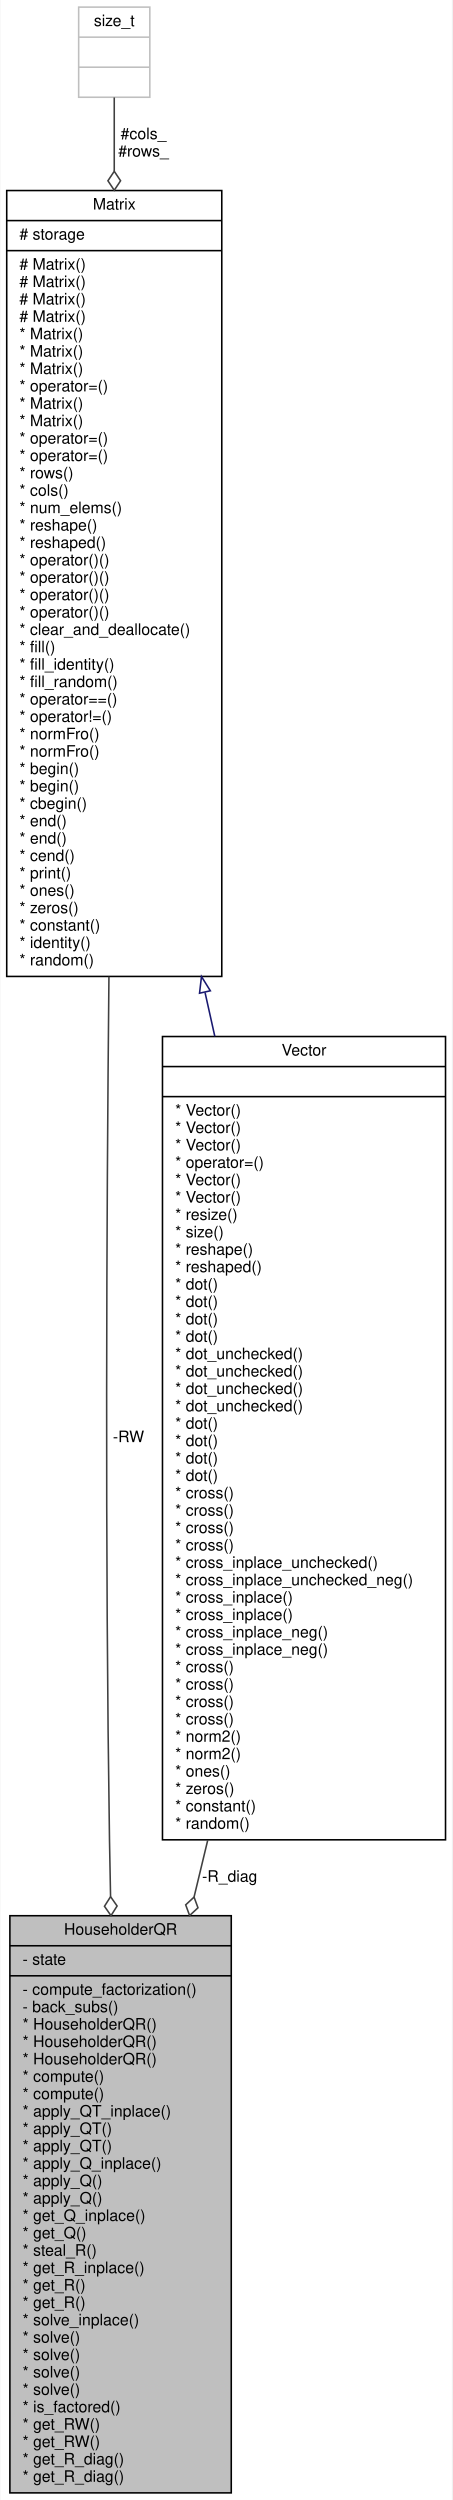
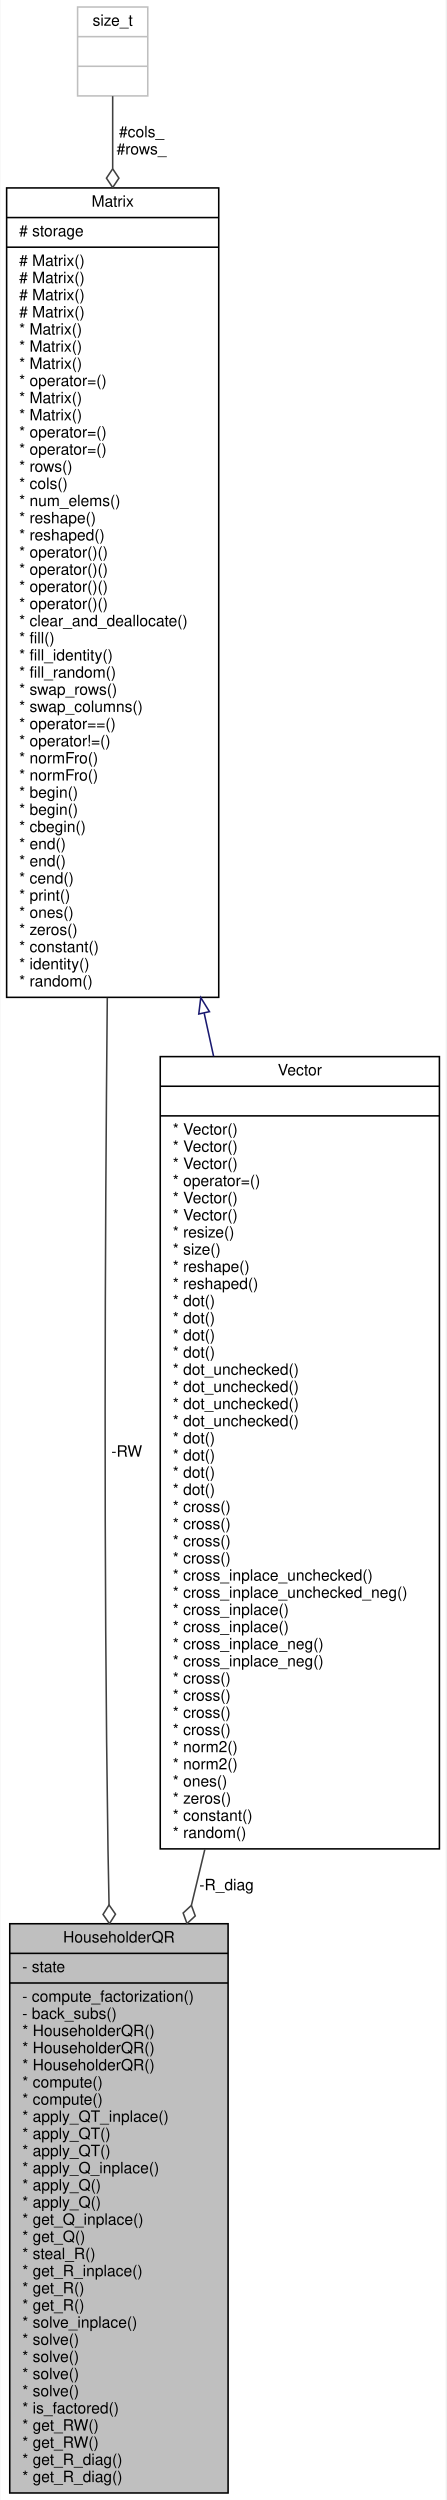
- <svg xmlns="http://www.w3.org/2000/svg" xmlns:xlink="http://www.w3.org/1999/xlink" width="286pt" height="1581pt" viewBox="0.00 0.00 285.50 1581.00">
-   <g id="graph0" class="graph" transform="scale(1 1) rotate(0) translate(4 1577)">
-     <polygon fill="white" stroke="transparent" points="-4,4 -4,-1577 281.5,-1577 281.5,4 -4,4" />
+ <svg xmlns="http://www.w3.org/2000/svg" xmlns:xlink="http://www.w3.org/1999/xlink" width="286pt" height="1603pt" viewBox="0.00 0.00 285.50 1603.00">
+   <g id="graph0" class="graph" transform="scale(1 1) rotate(0) translate(4 1599)">
+     <polygon fill="white" stroke="transparent" points="-4,4 -4,-1599 281.5,-1599 281.5,4 -4,4" />
    <g id="node1" class="node">
      <g id="a_node1">
        <a xlink:title="QR factorization using Householder reflectors.">
          <polygon fill="#bfbfbf" stroke="black" points="2,-0.5 2,-365.5 142,-365.5 142,-0.5 2,-0.5" />
          <text text-anchor="middle" x="72" y="-353.5" font-family="Helvetica,sans-Serif" font-size="10.00">HouseholderQR</text>
          <polyline fill="none" stroke="black" points="2,-346.5 142,-346.5 " />
          <text text-anchor="start" x="10" y="-334.5" font-family="Helvetica,sans-Serif" font-size="10.00">- state</text>
          <polyline fill="none" stroke="black" points="2,-327.5 142,-327.5 " />
          <text text-anchor="start" x="10" y="-315.5" font-family="Helvetica,sans-Serif" font-size="10.00">- compute_factorization()</text>
          <text text-anchor="start" x="10" y="-304.5" font-family="Helvetica,sans-Serif" font-size="10.00">- back_subs()</text>
          <text text-anchor="start" x="10" y="-293.5" font-family="Helvetica,sans-Serif" font-size="10.00">* HouseholderQR()</text>
          <text text-anchor="start" x="10" y="-282.5" font-family="Helvetica,sans-Serif" font-size="10.00">* HouseholderQR()</text>
          <text text-anchor="start" x="10" y="-271.5" font-family="Helvetica,sans-Serif" font-size="10.00">* HouseholderQR()</text>
          <text text-anchor="start" x="10" y="-260.5" font-family="Helvetica,sans-Serif" font-size="10.00">* compute()</text>
          <text text-anchor="start" x="10" y="-249.5" font-family="Helvetica,sans-Serif" font-size="10.00">* compute()</text>
          <text text-anchor="start" x="10" y="-238.5" font-family="Helvetica,sans-Serif" font-size="10.00">* apply_QT_inplace()</text>
          <text text-anchor="start" x="10" y="-227.5" font-family="Helvetica,sans-Serif" font-size="10.00">* apply_QT()</text>
          <text text-anchor="start" x="10" y="-216.5" font-family="Helvetica,sans-Serif" font-size="10.00">* apply_QT()</text>
          <text text-anchor="start" x="10" y="-205.5" font-family="Helvetica,sans-Serif" font-size="10.00">* apply_Q_inplace()</text>
          <text text-anchor="start" x="10" y="-194.5" font-family="Helvetica,sans-Serif" font-size="10.00">* apply_Q()</text>
          <text text-anchor="start" x="10" y="-183.5" font-family="Helvetica,sans-Serif" font-size="10.00">* apply_Q()</text>
          <text text-anchor="start" x="10" y="-172.5" font-family="Helvetica,sans-Serif" font-size="10.00">* get_Q_inplace()</text>
          <text text-anchor="start" x="10" y="-161.5" font-family="Helvetica,sans-Serif" font-size="10.00">* get_Q()</text>
          <text text-anchor="start" x="10" y="-150.5" font-family="Helvetica,sans-Serif" font-size="10.00">* steal_R()</text>
          <text text-anchor="start" x="10" y="-139.5" font-family="Helvetica,sans-Serif" font-size="10.00">* get_R_inplace()</text>
          <text text-anchor="start" x="10" y="-128.5" font-family="Helvetica,sans-Serif" font-size="10.00">* get_R()</text>
          <text text-anchor="start" x="10" y="-117.5" font-family="Helvetica,sans-Serif" font-size="10.00">* get_R()</text>
          <text text-anchor="start" x="10" y="-106.5" font-family="Helvetica,sans-Serif" font-size="10.00">* solve_inplace()</text>
          <text text-anchor="start" x="10" y="-95.5" font-family="Helvetica,sans-Serif" font-size="10.00">* solve()</text>
          <text text-anchor="start" x="10" y="-84.5" font-family="Helvetica,sans-Serif" font-size="10.00">* solve()</text>
          <text text-anchor="start" x="10" y="-73.5" font-family="Helvetica,sans-Serif" font-size="10.00">* solve()</text>
          <text text-anchor="start" x="10" y="-62.5" font-family="Helvetica,sans-Serif" font-size="10.00">* solve()</text>
          <text text-anchor="start" x="10" y="-51.5" font-family="Helvetica,sans-Serif" font-size="10.00">* is_factored()</text>
          <text text-anchor="start" x="10" y="-40.5" font-family="Helvetica,sans-Serif" font-size="10.00">* get_RW()</text>
          <text text-anchor="start" x="10" y="-29.5" font-family="Helvetica,sans-Serif" font-size="10.00">* get_RW()</text>
          <text text-anchor="start" x="10" y="-18.5" font-family="Helvetica,sans-Serif" font-size="10.00">* get_R_diag()</text>
          <text text-anchor="start" x="10" y="-7.5" font-family="Helvetica,sans-Serif" font-size="10.00">* get_R_diag()</text>
        </a>
      </g>
    </g>
    <g id="node2" class="node">
      <g id="a_node2">
        <a xlink:href="../../d6/da1/classVector.html" target="_top" xlink:title="A column vector (n×1 matrix).">
          <polygon fill="white" stroke="black" points="98.5,-413.5 98.5,-921.5 277.5,-921.5 277.5,-413.5 98.5,-413.5" />
          <text text-anchor="middle" x="188" y="-909.5" font-family="Helvetica,sans-Serif" font-size="10.00">Vector</text>
          <polyline fill="none" stroke="black" points="98.5,-902.5 277.5,-902.5 " />
          <text text-anchor="middle" x="188" y="-890.5" font-family="Helvetica,sans-Serif" font-size="10.00"> </text>
          <polyline fill="none" stroke="black" points="98.5,-883.5 277.5,-883.5 " />
          <text text-anchor="start" x="106.5" y="-871.5" font-family="Helvetica,sans-Serif" font-size="10.00">* Vector()</text>
          <text text-anchor="start" x="106.5" y="-860.5" font-family="Helvetica,sans-Serif" font-size="10.00">* Vector()</text>
          <text text-anchor="start" x="106.5" y="-849.5" font-family="Helvetica,sans-Serif" font-size="10.00">* Vector()</text>
          <text text-anchor="start" x="106.5" y="-838.5" font-family="Helvetica,sans-Serif" font-size="10.00">* operator=()</text>
          <text text-anchor="start" x="106.5" y="-827.5" font-family="Helvetica,sans-Serif" font-size="10.00">* Vector()</text>
          <text text-anchor="start" x="106.5" y="-816.5" font-family="Helvetica,sans-Serif" font-size="10.00">* Vector()</text>
          <text text-anchor="start" x="106.5" y="-805.5" font-family="Helvetica,sans-Serif" font-size="10.00">* resize()</text>
          <text text-anchor="start" x="106.5" y="-794.5" font-family="Helvetica,sans-Serif" font-size="10.00">* size()</text>
          <text text-anchor="start" x="106.5" y="-783.5" font-family="Helvetica,sans-Serif" font-size="10.00">* reshape()</text>
          <text text-anchor="start" x="106.5" y="-772.5" font-family="Helvetica,sans-Serif" font-size="10.00">* reshaped()</text>
          <text text-anchor="start" x="106.5" y="-761.5" font-family="Helvetica,sans-Serif" font-size="10.00">* dot()</text>
          <text text-anchor="start" x="106.5" y="-750.5" font-family="Helvetica,sans-Serif" font-size="10.00">* dot()</text>
          <text text-anchor="start" x="106.5" y="-739.5" font-family="Helvetica,sans-Serif" font-size="10.00">* dot()</text>
          <text text-anchor="start" x="106.5" y="-728.5" font-family="Helvetica,sans-Serif" font-size="10.00">* dot()</text>
          <text text-anchor="start" x="106.5" y="-717.5" font-family="Helvetica,sans-Serif" font-size="10.00">* dot_unchecked()</text>
          <text text-anchor="start" x="106.5" y="-706.5" font-family="Helvetica,sans-Serif" font-size="10.00">* dot_unchecked()</text>
          <text text-anchor="start" x="106.5" y="-695.5" font-family="Helvetica,sans-Serif" font-size="10.00">* dot_unchecked()</text>
          <text text-anchor="start" x="106.5" y="-684.5" font-family="Helvetica,sans-Serif" font-size="10.00">* dot_unchecked()</text>
          <text text-anchor="start" x="106.5" y="-673.5" font-family="Helvetica,sans-Serif" font-size="10.00">* dot()</text>
          <text text-anchor="start" x="106.5" y="-662.5" font-family="Helvetica,sans-Serif" font-size="10.00">* dot()</text>
          <text text-anchor="start" x="106.5" y="-651.5" font-family="Helvetica,sans-Serif" font-size="10.00">* dot()</text>
          <text text-anchor="start" x="106.5" y="-640.5" font-family="Helvetica,sans-Serif" font-size="10.00">* dot()</text>
          <text text-anchor="start" x="106.5" y="-629.5" font-family="Helvetica,sans-Serif" font-size="10.00">* cross()</text>
          <text text-anchor="start" x="106.5" y="-618.5" font-family="Helvetica,sans-Serif" font-size="10.00">* cross()</text>
          <text text-anchor="start" x="106.5" y="-607.5" font-family="Helvetica,sans-Serif" font-size="10.00">* cross()</text>
          <text text-anchor="start" x="106.5" y="-596.5" font-family="Helvetica,sans-Serif" font-size="10.00">* cross()</text>
          <text text-anchor="start" x="106.5" y="-585.5" font-family="Helvetica,sans-Serif" font-size="10.00">* cross_inplace_unchecked()</text>
          <text text-anchor="start" x="106.5" y="-574.5" font-family="Helvetica,sans-Serif" font-size="10.00">* cross_inplace_unchecked_neg()</text>
          <text text-anchor="start" x="106.5" y="-563.5" font-family="Helvetica,sans-Serif" font-size="10.00">* cross_inplace()</text>
          <text text-anchor="start" x="106.5" y="-552.5" font-family="Helvetica,sans-Serif" font-size="10.00">* cross_inplace()</text>
          <text text-anchor="start" x="106.5" y="-541.5" font-family="Helvetica,sans-Serif" font-size="10.00">* cross_inplace_neg()</text>
          <text text-anchor="start" x="106.5" y="-530.5" font-family="Helvetica,sans-Serif" font-size="10.00">* cross_inplace_neg()</text>
          <text text-anchor="start" x="106.5" y="-519.5" font-family="Helvetica,sans-Serif" font-size="10.00">* cross()</text>
          <text text-anchor="start" x="106.5" y="-508.5" font-family="Helvetica,sans-Serif" font-size="10.00">* cross()</text>
          <text text-anchor="start" x="106.5" y="-497.5" font-family="Helvetica,sans-Serif" font-size="10.00">* cross()</text>
          <text text-anchor="start" x="106.5" y="-486.5" font-family="Helvetica,sans-Serif" font-size="10.00">* cross()</text>
          <text text-anchor="start" x="106.5" y="-475.5" font-family="Helvetica,sans-Serif" font-size="10.00">* norm2()</text>
          <text text-anchor="start" x="106.5" y="-464.5" font-family="Helvetica,sans-Serif" font-size="10.00">* norm2()</text>
          <text text-anchor="start" x="106.5" y="-453.5" font-family="Helvetica,sans-Serif" font-size="10.00">* ones()</text>
          <text text-anchor="start" x="106.5" y="-442.5" font-family="Helvetica,sans-Serif" font-size="10.00">* zeros()</text>
          <text text-anchor="start" x="106.5" y="-431.5" font-family="Helvetica,sans-Serif" font-size="10.00">* constant()</text>
          <text text-anchor="start" x="106.5" y="-420.5" font-family="Helvetica,sans-Serif" font-size="10.00">* random()</text>
        </a>
      </g>
    </g>
    <g id="edge1" class="edge">
      <path fill="none" stroke="#404040" d="M127.11,-413.24C124.22,-401.21 121.34,-389.22 118.49,-377.39" />
      <polygon fill="none" stroke="#404040" points="118.47,-377.28 113.18,-372.38 115.66,-365.62 120.95,-370.51 118.47,-377.28" />
      <text text-anchor="middle" x="141" y="-387" font-family="Helvetica,sans-Serif" font-size="10.00"> -R_diag</text>
    </g>
    <g id="node3" class="node">
      <g id="a_node3">
        <a xlink:href="../../d3/d3f/classMatrix.html" target="_top" xlink:title="General matrix class.">
-           <polygon fill="white" stroke="black" points="0,-959.5 0,-1456.5 136,-1456.5 136,-959.5 0,-959.5" />
-           <text text-anchor="middle" x="68" y="-1444.5" font-family="Helvetica,sans-Serif" font-size="10.00">Matrix</text>
-           <polyline fill="none" stroke="black" points="0,-1437.5 136,-1437.5 " />
-           <text text-anchor="start" x="8" y="-1425.5" font-family="Helvetica,sans-Serif" font-size="10.00"># storage</text>
-           <polyline fill="none" stroke="black" points="0,-1418.5 136,-1418.5 " />
+           <polygon fill="white" stroke="black" points="0,-959.5 0,-1478.5 136,-1478.5 136,-959.5 0,-959.5" />
+           <text text-anchor="middle" x="68" y="-1466.5" font-family="Helvetica,sans-Serif" font-size="10.00">Matrix</text>
+           <polyline fill="none" stroke="black" points="0,-1459.5 136,-1459.5 " />
+           <text text-anchor="start" x="8" y="-1447.5" font-family="Helvetica,sans-Serif" font-size="10.00"># storage</text>
+           <polyline fill="none" stroke="black" points="0,-1440.5 136,-1440.5 " />
+           <text text-anchor="start" x="8" y="-1428.5" font-family="Helvetica,sans-Serif" font-size="10.00"># Matrix()</text>
+           <text text-anchor="start" x="8" y="-1417.5" font-family="Helvetica,sans-Serif" font-size="10.00"># Matrix()</text>
          <text text-anchor="start" x="8" y="-1406.5" font-family="Helvetica,sans-Serif" font-size="10.00"># Matrix()</text>
          <text text-anchor="start" x="8" y="-1395.5" font-family="Helvetica,sans-Serif" font-size="10.00"># Matrix()</text>
-           <text text-anchor="start" x="8" y="-1384.5" font-family="Helvetica,sans-Serif" font-size="10.00"># Matrix()</text>
-           <text text-anchor="start" x="8" y="-1373.5" font-family="Helvetica,sans-Serif" font-size="10.00"># Matrix()</text>
+           <text text-anchor="start" x="8" y="-1384.5" font-family="Helvetica,sans-Serif" font-size="10.00">* Matrix()</text>
+           <text text-anchor="start" x="8" y="-1373.5" font-family="Helvetica,sans-Serif" font-size="10.00">* Matrix()</text>
          <text text-anchor="start" x="8" y="-1362.5" font-family="Helvetica,sans-Serif" font-size="10.00">* Matrix()</text>
-           <text text-anchor="start" x="8" y="-1351.5" font-family="Helvetica,sans-Serif" font-size="10.00">* Matrix()</text>
+           <text text-anchor="start" x="8" y="-1351.5" font-family="Helvetica,sans-Serif" font-size="10.00">* operator=()</text>
          <text text-anchor="start" x="8" y="-1340.5" font-family="Helvetica,sans-Serif" font-size="10.00">* Matrix()</text>
-           <text text-anchor="start" x="8" y="-1329.5" font-family="Helvetica,sans-Serif" font-size="10.00">* operator=()</text>
-           <text text-anchor="start" x="8" y="-1318.5" font-family="Helvetica,sans-Serif" font-size="10.00">* Matrix()</text>
-           <text text-anchor="start" x="8" y="-1307.5" font-family="Helvetica,sans-Serif" font-size="10.00">* Matrix()</text>
-           <text text-anchor="start" x="8" y="-1296.5" font-family="Helvetica,sans-Serif" font-size="10.00">* operator=()</text>
-           <text text-anchor="start" x="8" y="-1285.5" font-family="Helvetica,sans-Serif" font-size="10.00">* operator=()</text>
-           <text text-anchor="start" x="8" y="-1274.5" font-family="Helvetica,sans-Serif" font-size="10.00">* rows()</text>
-           <text text-anchor="start" x="8" y="-1263.5" font-family="Helvetica,sans-Serif" font-size="10.00">* cols()</text>
-           <text text-anchor="start" x="8" y="-1252.5" font-family="Helvetica,sans-Serif" font-size="10.00">* num_elems()</text>
-           <text text-anchor="start" x="8" y="-1241.5" font-family="Helvetica,sans-Serif" font-size="10.00">* reshape()</text>
-           <text text-anchor="start" x="8" y="-1230.5" font-family="Helvetica,sans-Serif" font-size="10.00">* reshaped()</text>
+           <text text-anchor="start" x="8" y="-1329.5" font-family="Helvetica,sans-Serif" font-size="10.00">* Matrix()</text>
+           <text text-anchor="start" x="8" y="-1318.5" font-family="Helvetica,sans-Serif" font-size="10.00">* operator=()</text>
+           <text text-anchor="start" x="8" y="-1307.5" font-family="Helvetica,sans-Serif" font-size="10.00">* operator=()</text>
+           <text text-anchor="start" x="8" y="-1296.5" font-family="Helvetica,sans-Serif" font-size="10.00">* rows()</text>
+           <text text-anchor="start" x="8" y="-1285.5" font-family="Helvetica,sans-Serif" font-size="10.00">* cols()</text>
+           <text text-anchor="start" x="8" y="-1274.5" font-family="Helvetica,sans-Serif" font-size="10.00">* num_elems()</text>
+           <text text-anchor="start" x="8" y="-1263.5" font-family="Helvetica,sans-Serif" font-size="10.00">* reshape()</text>
+           <text text-anchor="start" x="8" y="-1252.5" font-family="Helvetica,sans-Serif" font-size="10.00">* reshaped()</text>
+           <text text-anchor="start" x="8" y="-1241.5" font-family="Helvetica,sans-Serif" font-size="10.00">* operator()()</text>
+           <text text-anchor="start" x="8" y="-1230.5" font-family="Helvetica,sans-Serif" font-size="10.00">* operator()()</text>
          <text text-anchor="start" x="8" y="-1219.5" font-family="Helvetica,sans-Serif" font-size="10.00">* operator()()</text>
          <text text-anchor="start" x="8" y="-1208.5" font-family="Helvetica,sans-Serif" font-size="10.00">* operator()()</text>
-           <text text-anchor="start" x="8" y="-1197.5" font-family="Helvetica,sans-Serif" font-size="10.00">* operator()()</text>
-           <text text-anchor="start" x="8" y="-1186.5" font-family="Helvetica,sans-Serif" font-size="10.00">* operator()()</text>
-           <text text-anchor="start" x="8" y="-1175.5" font-family="Helvetica,sans-Serif" font-size="10.00">* clear_and_deallocate()</text>
-           <text text-anchor="start" x="8" y="-1164.5" font-family="Helvetica,sans-Serif" font-size="10.00">* fill()</text>
-           <text text-anchor="start" x="8" y="-1153.5" font-family="Helvetica,sans-Serif" font-size="10.00">* fill_identity()</text>
-           <text text-anchor="start" x="8" y="-1142.5" font-family="Helvetica,sans-Serif" font-size="10.00">* fill_random()</text>
+           <text text-anchor="start" x="8" y="-1197.5" font-family="Helvetica,sans-Serif" font-size="10.00">* clear_and_deallocate()</text>
+           <text text-anchor="start" x="8" y="-1186.5" font-family="Helvetica,sans-Serif" font-size="10.00">* fill()</text>
+           <text text-anchor="start" x="8" y="-1175.5" font-family="Helvetica,sans-Serif" font-size="10.00">* fill_identity()</text>
+           <text text-anchor="start" x="8" y="-1164.5" font-family="Helvetica,sans-Serif" font-size="10.00">* fill_random()</text>
+           <text text-anchor="start" x="8" y="-1153.5" font-family="Helvetica,sans-Serif" font-size="10.00">* swap_rows()</text>
+           <text text-anchor="start" x="8" y="-1142.5" font-family="Helvetica,sans-Serif" font-size="10.00">* swap_columns()</text>
          <text text-anchor="start" x="8" y="-1131.5" font-family="Helvetica,sans-Serif" font-size="10.00">* operator==()</text>
          <text text-anchor="start" x="8" y="-1120.5" font-family="Helvetica,sans-Serif" font-size="10.00">* operator!=()</text>
          <text text-anchor="start" x="8" y="-1109.5" font-family="Helvetica,sans-Serif" font-size="10.00">* normFro()</text>
          <text text-anchor="start" x="8" y="-1098.5" font-family="Helvetica,sans-Serif" font-size="10.00">* normFro()</text>
          <text text-anchor="start" x="8" y="-1087.5" font-family="Helvetica,sans-Serif" font-size="10.00">* begin()</text>
          <text text-anchor="start" x="8" y="-1076.5" font-family="Helvetica,sans-Serif" font-size="10.00">* begin()</text>
          <text text-anchor="start" x="8" y="-1065.5" font-family="Helvetica,sans-Serif" font-size="10.00">* cbegin()</text>
          <text text-anchor="start" x="8" y="-1054.5" font-family="Helvetica,sans-Serif" font-size="10.00">* end()</text>
          <text text-anchor="start" x="8" y="-1043.5" font-family="Helvetica,sans-Serif" font-size="10.00">* end()</text>
          <text text-anchor="start" x="8" y="-1032.5" font-family="Helvetica,sans-Serif" font-size="10.00">* cend()</text>
          <text text-anchor="start" x="8" y="-1021.5" font-family="Helvetica,sans-Serif" font-size="10.00">* print()</text>
          <text text-anchor="start" x="8" y="-1010.5" font-family="Helvetica,sans-Serif" font-size="10.00">* ones()</text>
          <text text-anchor="start" x="8" y="-999.5" font-family="Helvetica,sans-Serif" font-size="10.00">* zeros()</text>
          <text text-anchor="start" x="8" y="-988.5" font-family="Helvetica,sans-Serif" font-size="10.00">* constant()</text>
          <text text-anchor="start" x="8" y="-977.5" font-family="Helvetica,sans-Serif" font-size="10.00">* identity()</text>
          <text text-anchor="start" x="8" y="-966.5" font-family="Helvetica,sans-Serif" font-size="10.00">* random()</text>
        </a>
      </g>
    </g>
    <g id="edge4" class="edge">
-       <path fill="none" stroke="#404040" d="M64.64,-959.32C63.11,-802.69 62.2,-595.97 65,-413 65.18,-401.44 65.4,-389.56 65.67,-377.57" />
+       <path fill="none" stroke="#404040" d="M64.54,-959.23C63.05,-801.38 62.21,-595.54 65,-413 65.18,-401.44 65.4,-389.56 65.67,-377.57" />
      <polygon fill="none" stroke="#404040" points="65.67,-377.55 61.81,-371.46 65.94,-365.55 69.8,-371.64 65.67,-377.55" />
      <text text-anchor="middle" x="77" y="-665" font-family="Helvetica,sans-Serif" font-size="10.00"> -RW</text>
    </g>
    <g id="edge2" class="edge">
-       <path fill="none" stroke="midnightblue" d="M125.41,-949.39C127.47,-940.14 129.53,-930.88 131.59,-921.63" />
-       <polygon fill="none" stroke="midnightblue" points="121.93,-948.9 123.17,-959.42 128.76,-950.42 121.93,-948.9" />
+       <path fill="none" stroke="midnightblue" d="M126.67,-949.35C128.68,-940.14 130.69,-930.92 132.7,-921.73" />
+       <polygon fill="none" stroke="midnightblue" points="123.2,-948.82 124.49,-959.34 130.04,-950.32 123.2,-948.82" />
    </g>
    <g id="node4" class="node">
      <g id="a_node4">
        <a xlink:title=" ">
-           <polygon fill="white" stroke="#bfbfbf" points="45.5,-1515.5 45.5,-1572.5 90.5,-1572.5 90.5,-1515.5 45.5,-1515.5" />
-           <text text-anchor="middle" x="68" y="-1560.5" font-family="Helvetica,sans-Serif" font-size="10.00">size_t</text>
-           <polyline fill="none" stroke="#bfbfbf" points="45.5,-1553.5 90.5,-1553.5 " />
-           <text text-anchor="middle" x="68" y="-1541.5" font-family="Helvetica,sans-Serif" font-size="10.00"> </text>
-           <polyline fill="none" stroke="#bfbfbf" points="45.5,-1534.5 90.5,-1534.5 " />
-           <text text-anchor="middle" x="68" y="-1522.5" font-family="Helvetica,sans-Serif" font-size="10.00"> </text>
+           <polygon fill="white" stroke="#bfbfbf" points="45.5,-1537.5 45.5,-1594.5 90.5,-1594.5 90.5,-1537.5 45.5,-1537.5" />
+           <text text-anchor="middle" x="68" y="-1582.5" font-family="Helvetica,sans-Serif" font-size="10.00">size_t</text>
+           <polyline fill="none" stroke="#bfbfbf" points="45.5,-1575.5 90.5,-1575.5 " />
+           <text text-anchor="middle" x="68" y="-1563.5" font-family="Helvetica,sans-Serif" font-size="10.00"> </text>
+           <polyline fill="none" stroke="#bfbfbf" points="45.5,-1556.5 90.5,-1556.5 " />
+           <text text-anchor="middle" x="68" y="-1544.5" font-family="Helvetica,sans-Serif" font-size="10.00"> </text>
        </a>
      </g>
    </g>
    <g id="edge3" class="edge">
-       <path fill="none" stroke="#404040" d="M68,-1515.38C68,-1502.95 68,-1486.98 68,-1468.87" />
-       <polygon fill="none" stroke="#404040" points="68,-1468.68 64,-1462.68 68,-1456.68 72,-1462.68 68,-1468.68" />
-       <text text-anchor="middle" x="86.5" y="-1489" font-family="Helvetica,sans-Serif" font-size="10.00"> #cols_</text>
-       <text text-anchor="middle" x="86.5" y="-1478" font-family="Helvetica,sans-Serif" font-size="10.00">#rows_</text>
+       <path fill="none" stroke="#404040" d="M68,-1537.35C68,-1524.96 68,-1509.04 68,-1490.95" />
+       <polygon fill="none" stroke="#404040" points="68,-1490.77 64,-1484.77 68,-1478.77 72,-1484.77 68,-1490.77" />
+       <text text-anchor="middle" x="86.5" y="-1511" font-family="Helvetica,sans-Serif" font-size="10.00"> #cols_</text>
+       <text text-anchor="middle" x="86.5" y="-1500" font-family="Helvetica,sans-Serif" font-size="10.00">#rows_</text>
    </g>
  </g>
</svg>
